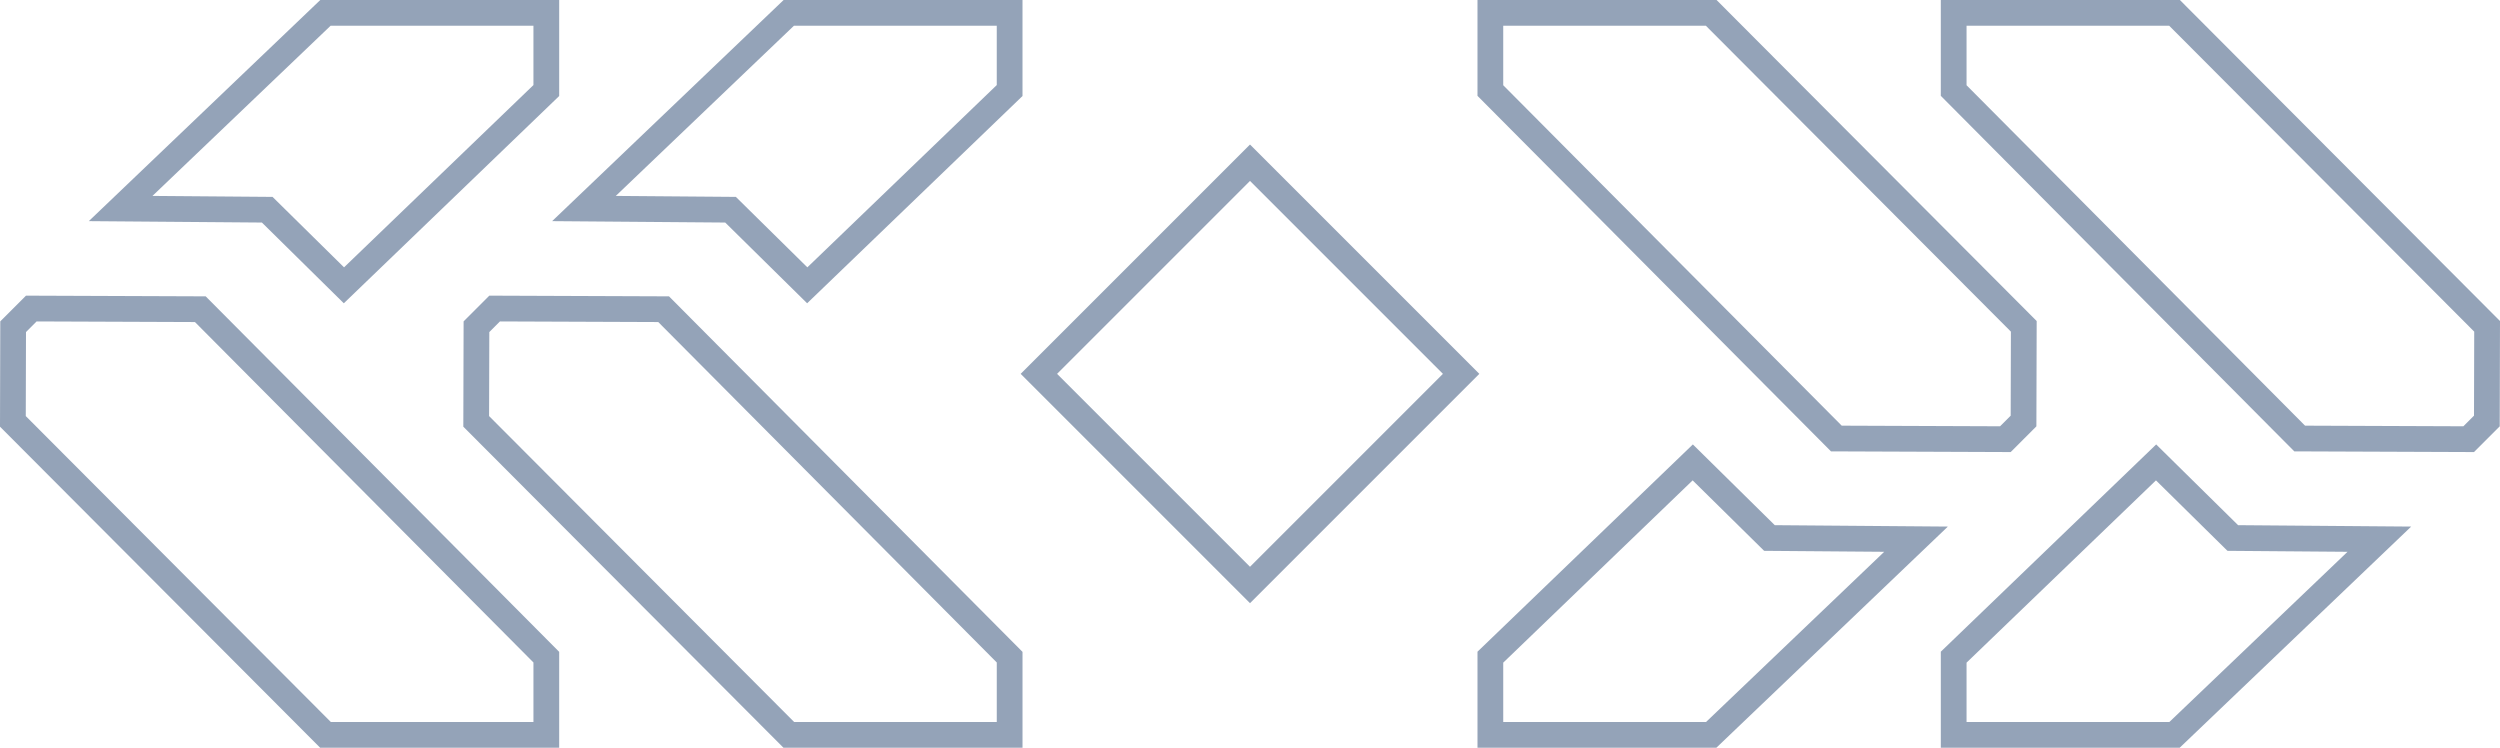
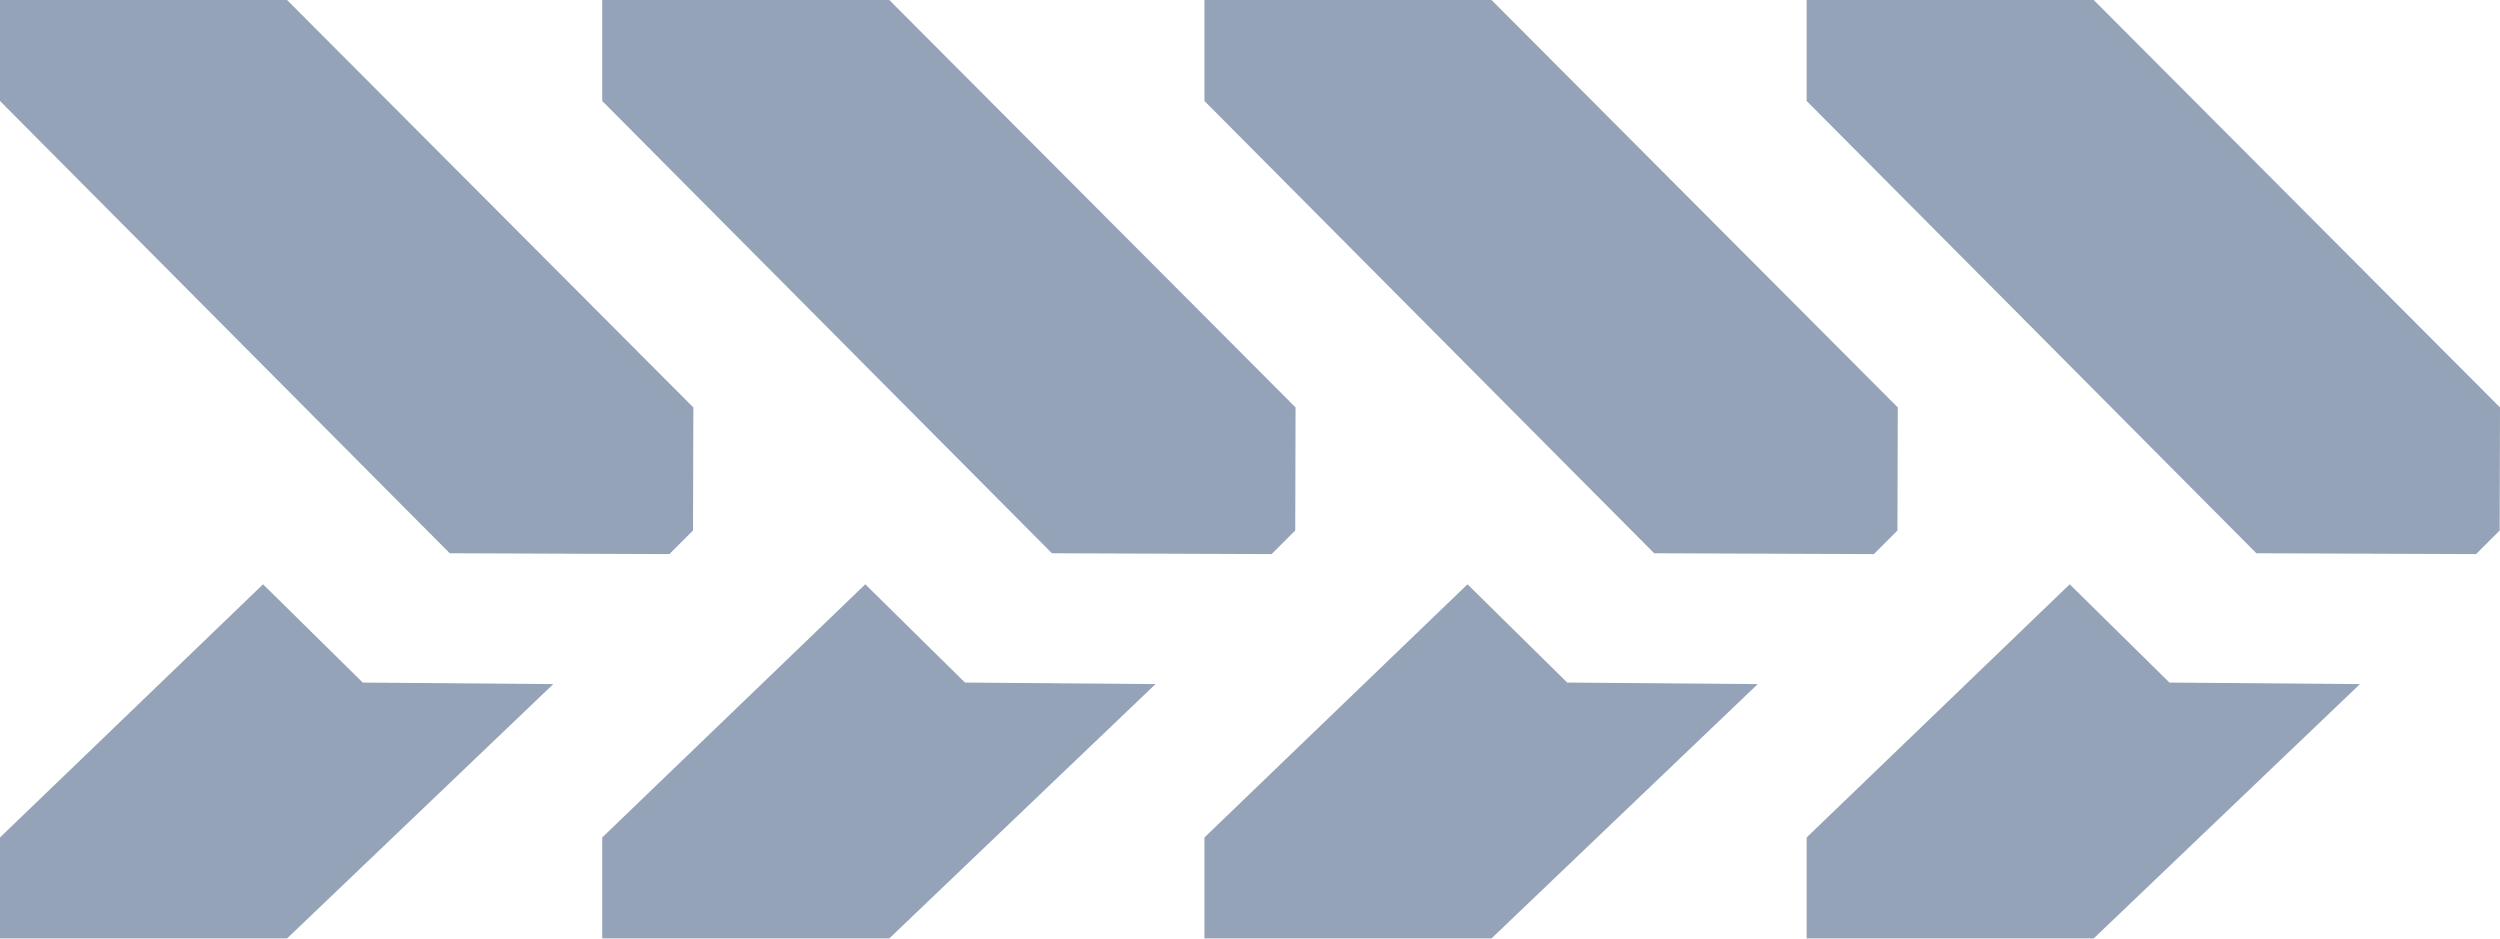
- <svg xmlns="http://www.w3.org/2000/svg" version="1.1" width="485.625" height="145.244" viewBox="0,0,485.625,145.244">
-   <g transform="translate(2.81232,-107.3782)">
-     <g fill="none" stroke="#94a3b8" stroke-width="5" stroke-miterlimit="10">
-       <path d="M193.31,235.034v15.088h-42.901l-60.718,-60.892l0.049,-18.388l3.529,-3.53l32.831,0.128z" />
-       <path d="M150.408,109.878h42.901v15.088l-39.314,37.834l-14.899,-14.685l-28.474,-0.23z" />
-       <path d="M103.31,235.034v15.088h-42.901l-60.718,-60.892l0.049,-18.388l3.529,-3.53l32.831,0.128z" />
-       <path d="M60.408,109.878h42.901v15.088l-39.314,37.834l-14.899,-14.685l-28.474,-0.23z" />
-       <path d="M286.69,124.966v-15.088h42.901l60.718,60.892l-0.049,18.388l-3.529,3.53l-32.831,-0.128z" />
-       <path d="M329.592,250.122h-42.901v-15.088l39.314,-37.834l14.899,14.685l28.474,0.23z" />
-       <path d="M376.69,124.966v-15.088h42.901l60.718,60.892l-0.049,18.388l-3.529,3.53l-32.831,-0.128z" />
-       <path d="M419.592,250.122h-42.901v-15.088l39.314,-37.834l14.899,14.685l28.474,0.23z" />
-       <path d="M240,221.012l-41.012,-41.012l41.012,-41.012l41.012,41.012z" />
+ <svg xmlns="http://www.w3.org/2000/svg" version="1.1" width="373.619" height="140.244" viewBox="0,0,373.619,140.244">
+   <g transform="translate(-53.19043,-109.8782)">
+     <g fill="#94a3b8" stroke-width="0" stroke-miterlimit="10">
+       <path d="M233.19,124.966v-15.088h42.901l60.718,60.892l-0.049,18.388l-3.529,3.53l-32.831,-0.128z" stroke="#94a3b8" />
+       <path d="M276.092,250.122h-42.901v-15.088l39.314,-37.834l14.899,14.685l28.474,0.23z" stroke="#94a3b8" />
+       <path d="M323.19,124.966v-15.088h42.901l60.718,60.892l-0.049,18.388l-3.529,3.53l-32.831,-0.128z" stroke="#94a3b8" />
+       <path d="M366.092,250.122h-42.901v-15.088l39.314,-37.834l14.899,14.685l28.474,0.23z" stroke="#94a3b8" />
+       <path d="M53.19,124.966v-15.088h42.901l60.718,60.892l-0.049,18.388l-3.529,3.53l-32.831,-0.128z" stroke="#94a3b8" />
+       <path d="M96.092,250.122h-42.901v-15.088l39.314,-37.834l14.899,14.685l28.474,0.23z" stroke="#94a3b8" />
+       <path d="M143.19,124.966v-15.088h42.901l60.718,60.892l-0.049,18.388l-3.529,3.53l-32.831,-0.128z" stroke="#94a3b8" />
+       <path d="M186.092,250.122h-42.901v-15.088l39.314,-37.834l14.899,14.685l28.474,0.23z" stroke="#94a3b8" />
    </g>
  </g>
</svg>
